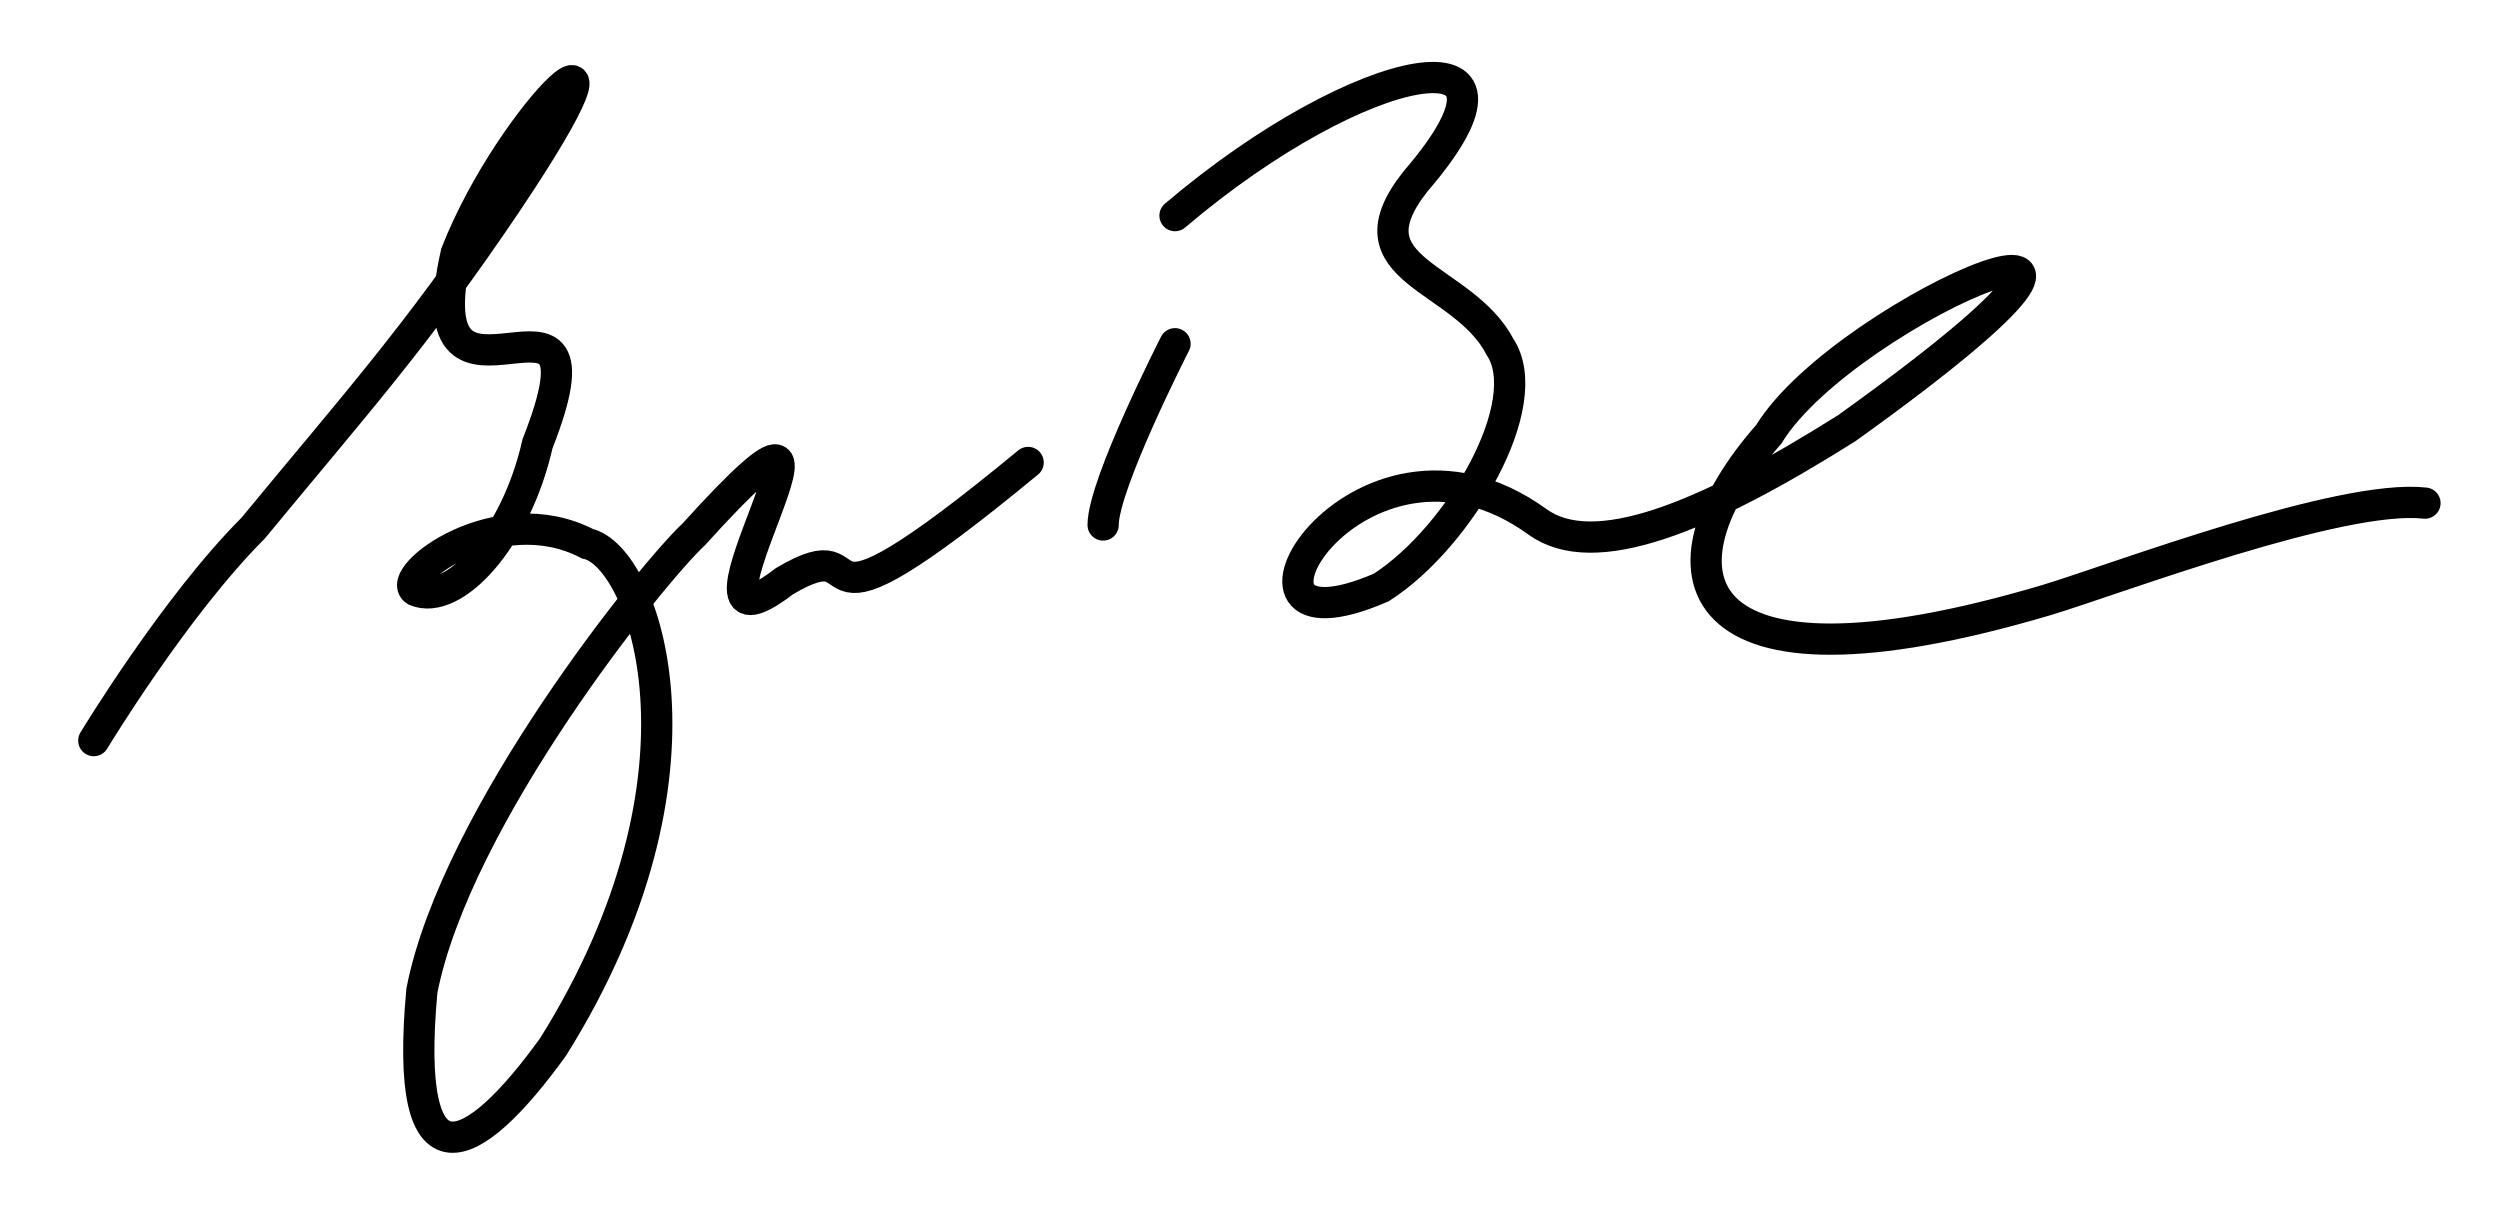
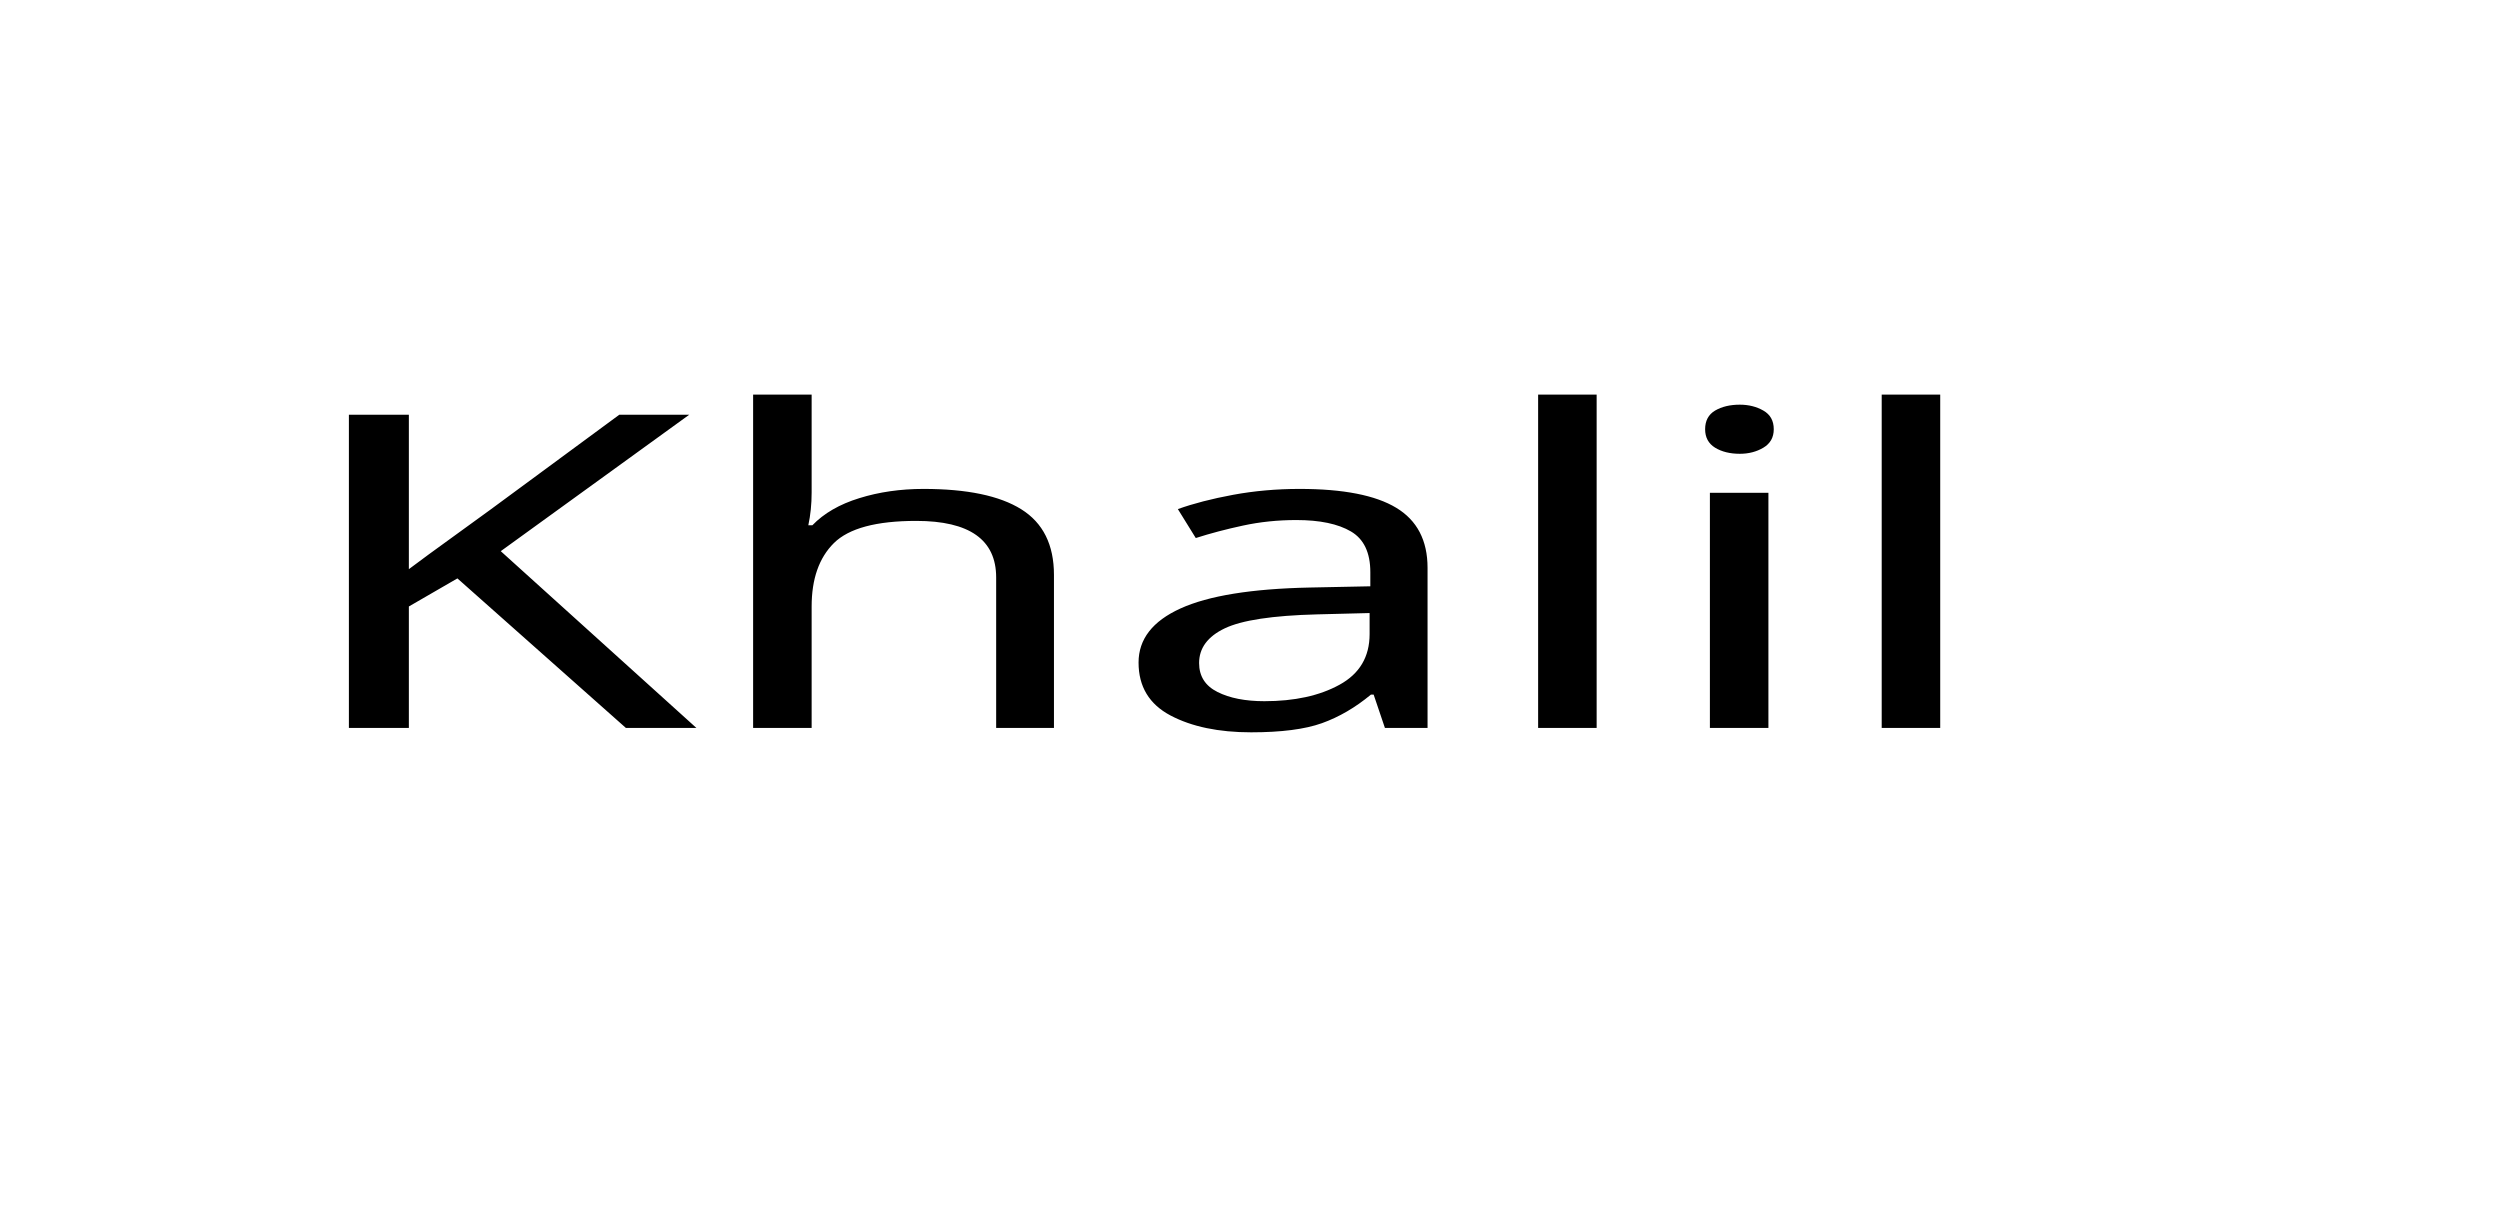
- <svg xmlns="http://www.w3.org/2000/svg" width="11.114in" height="5.404in" viewBox="0 0 800 389">
-   <path id="Unnamed" fill="none" stroke="black" stroke-width="10" stroke-linecap="round" d="M 30.00,237.00            C 30.00,237.00 56.00,194.00 81.00,169.00              114.00,129.00 133.00,108.00 162.00,65.00              211.00,-8.00 164.00,35.00 146.00,81.00              131.00,147.00 198.00,76.00 172.00,142.00              165.00,173.00 145.00,194.00 133.00,189.00              125.91,184.57 159.00,159.00 188.00,174.00              206.00,178.00 232.00,247.00 177.00,335.00              151.00,371.00 129.00,382.00 135.00,317.00              146.00,261.00 209.00,183.00 222.00,171.00              288.00,98.00 208.00,219.00 251.00,186.00              283.00,167.00 249.00,214.00 329.00,148.00M 376.00,110.00            C 376.00,110.00 353.00,155.00 353.00,168.00M 376.00,69.00            C 436.00,18.00 497.00,7.00 453.00,58.00              430.00,87.00 468.00,88.00 480.00,111.00              492.00,129.00 467.00,172.00 442.00,188.00              382.00,214.00 434.00,125.00 492.00,167.00              510.00,180.00 545.00,166.00 591.00,137.00              718.00,46.00 591.00,98.00 566.00,139.00              528.00,182.00 537.00,227.00 655.00,192.00              678.00,185.00 749.00,158.00 776.00,161.00" />
+ <svg xmlns="http://www.w3.org/2000/svg" version="1.1" id="Calque_1" x="0px" y="0px" viewBox="0 0 800.2 389.1" style="enable-background:new 0 0 800.2 389.1;" xml:space="preserve">
+   <style type="text/css">
+ 	.st0{font-family:'Scriptina';}
+ 	.st1{font-size:72px;}
+ </style>
+   <text transform="matrix(2.96 0 0 1.95 91 233)" class="st0 st1">Khalil</text>
</svg>
